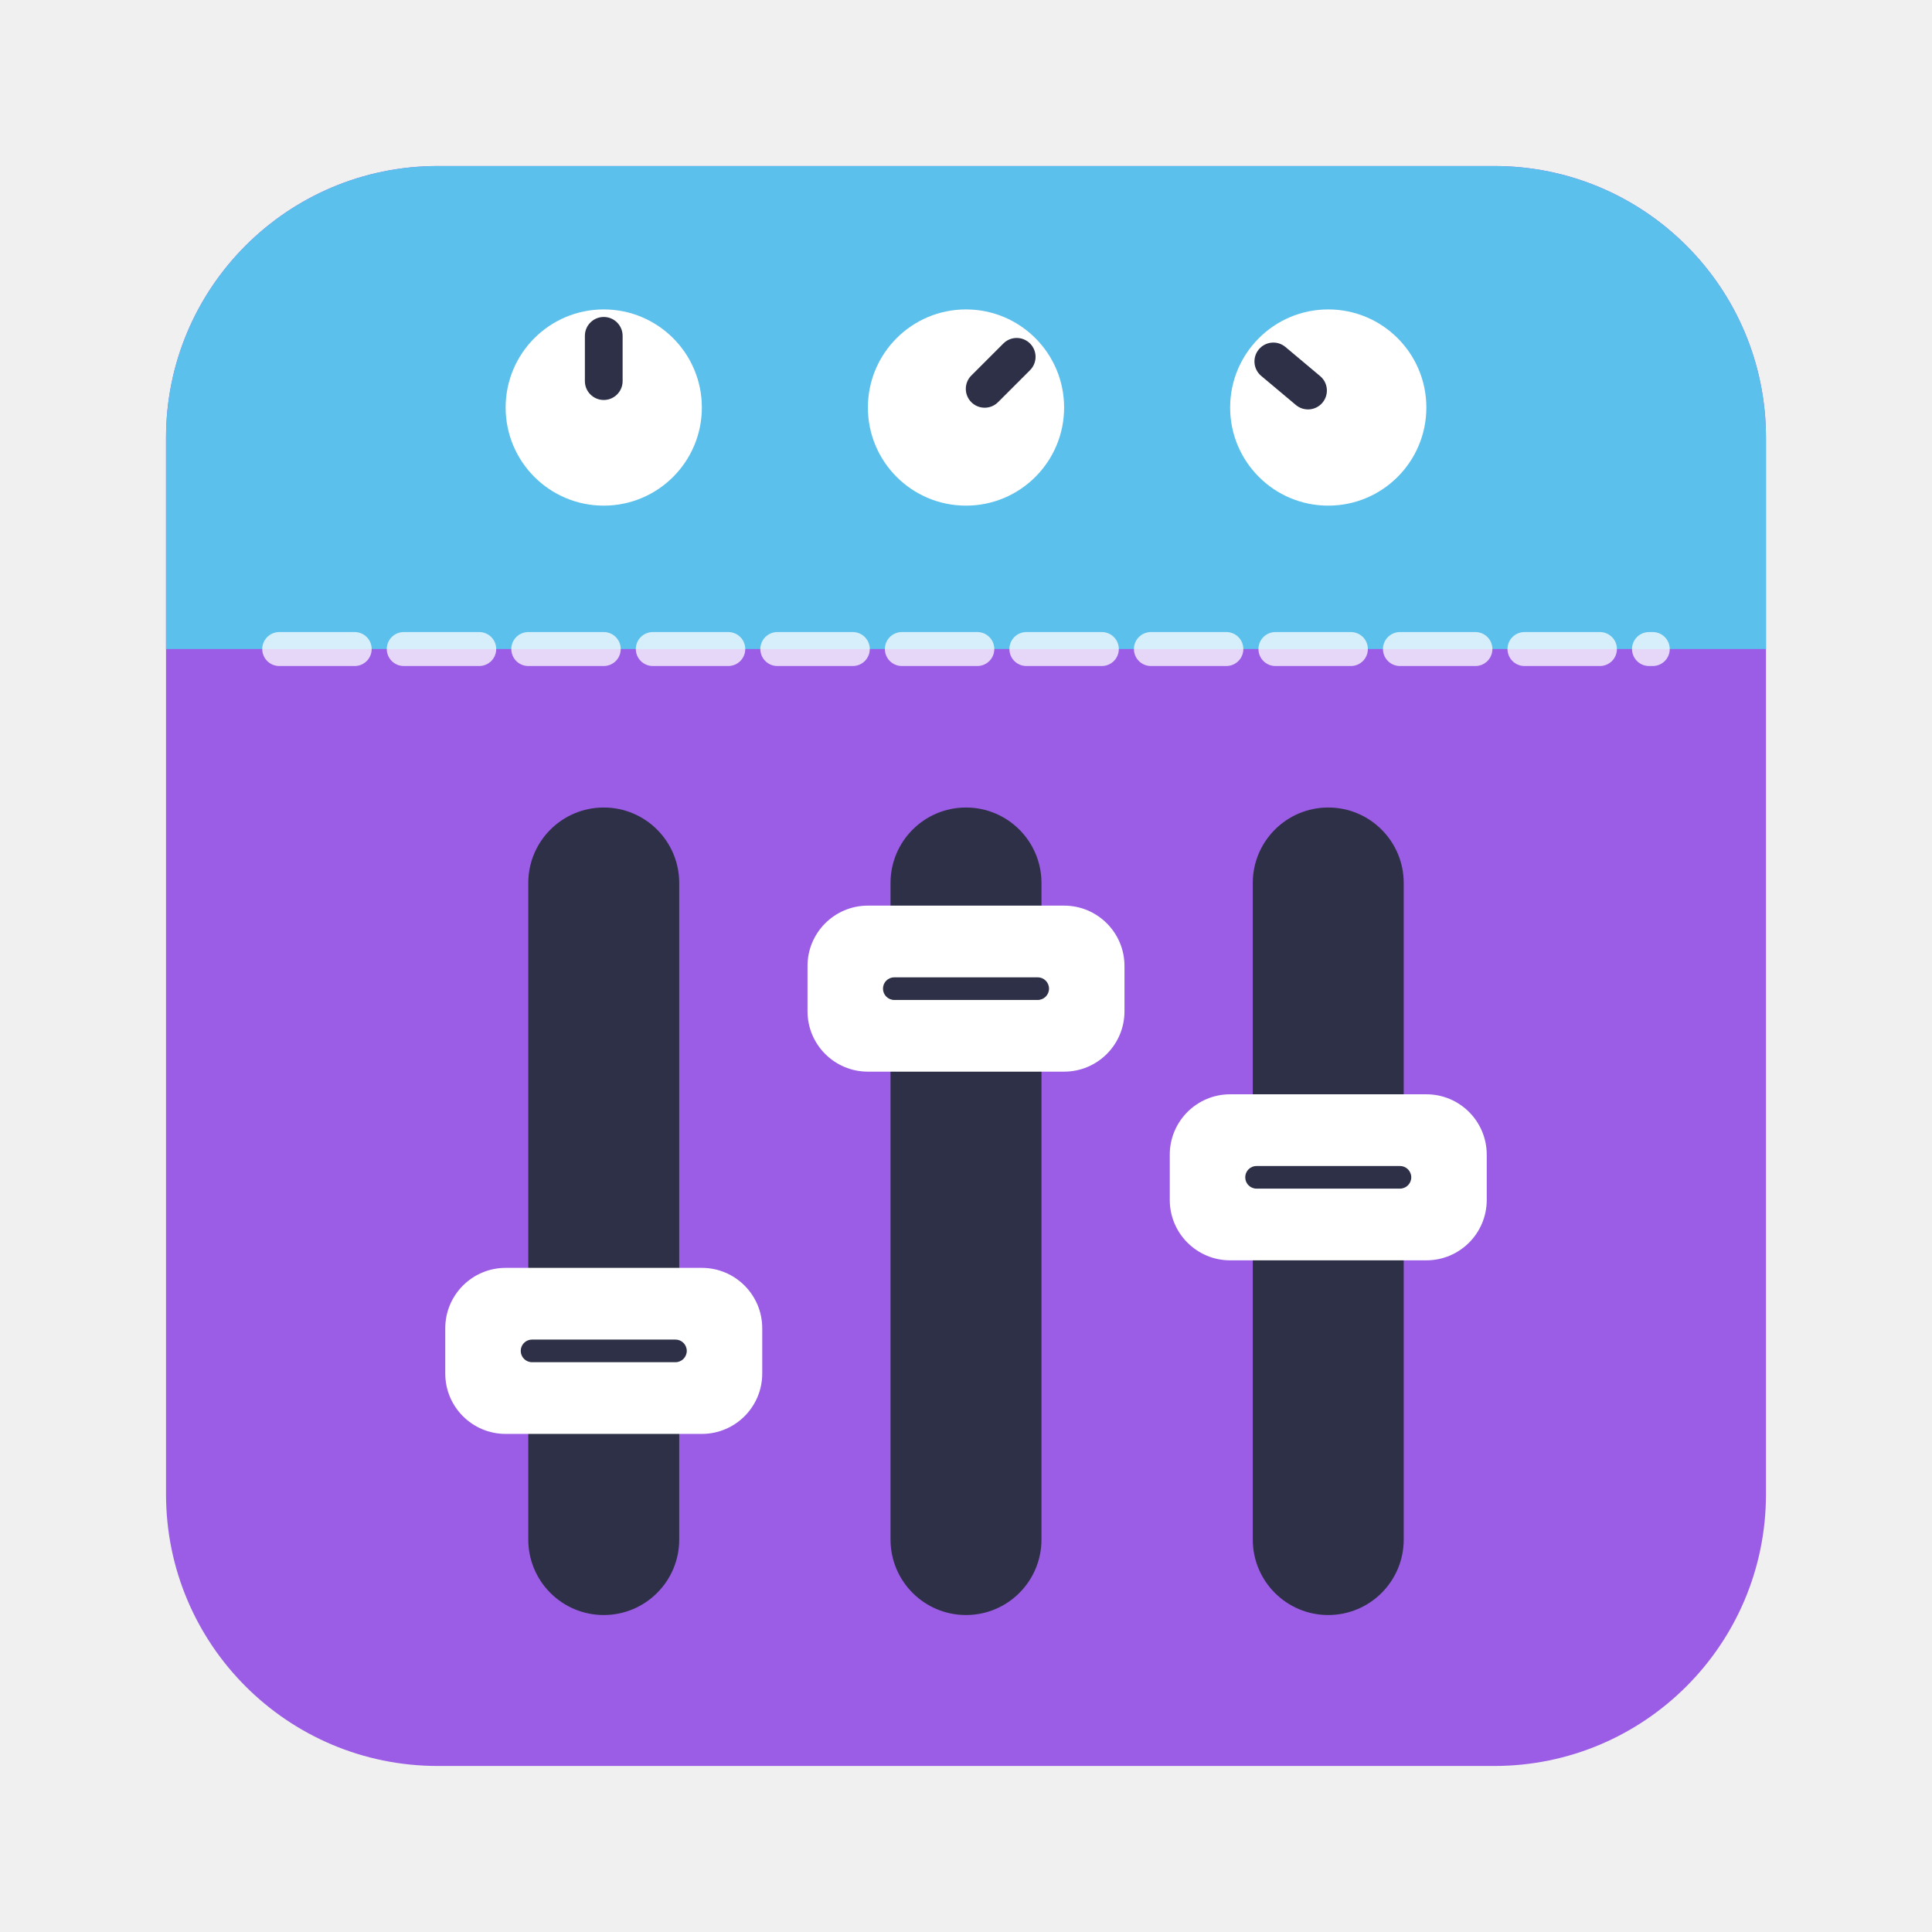
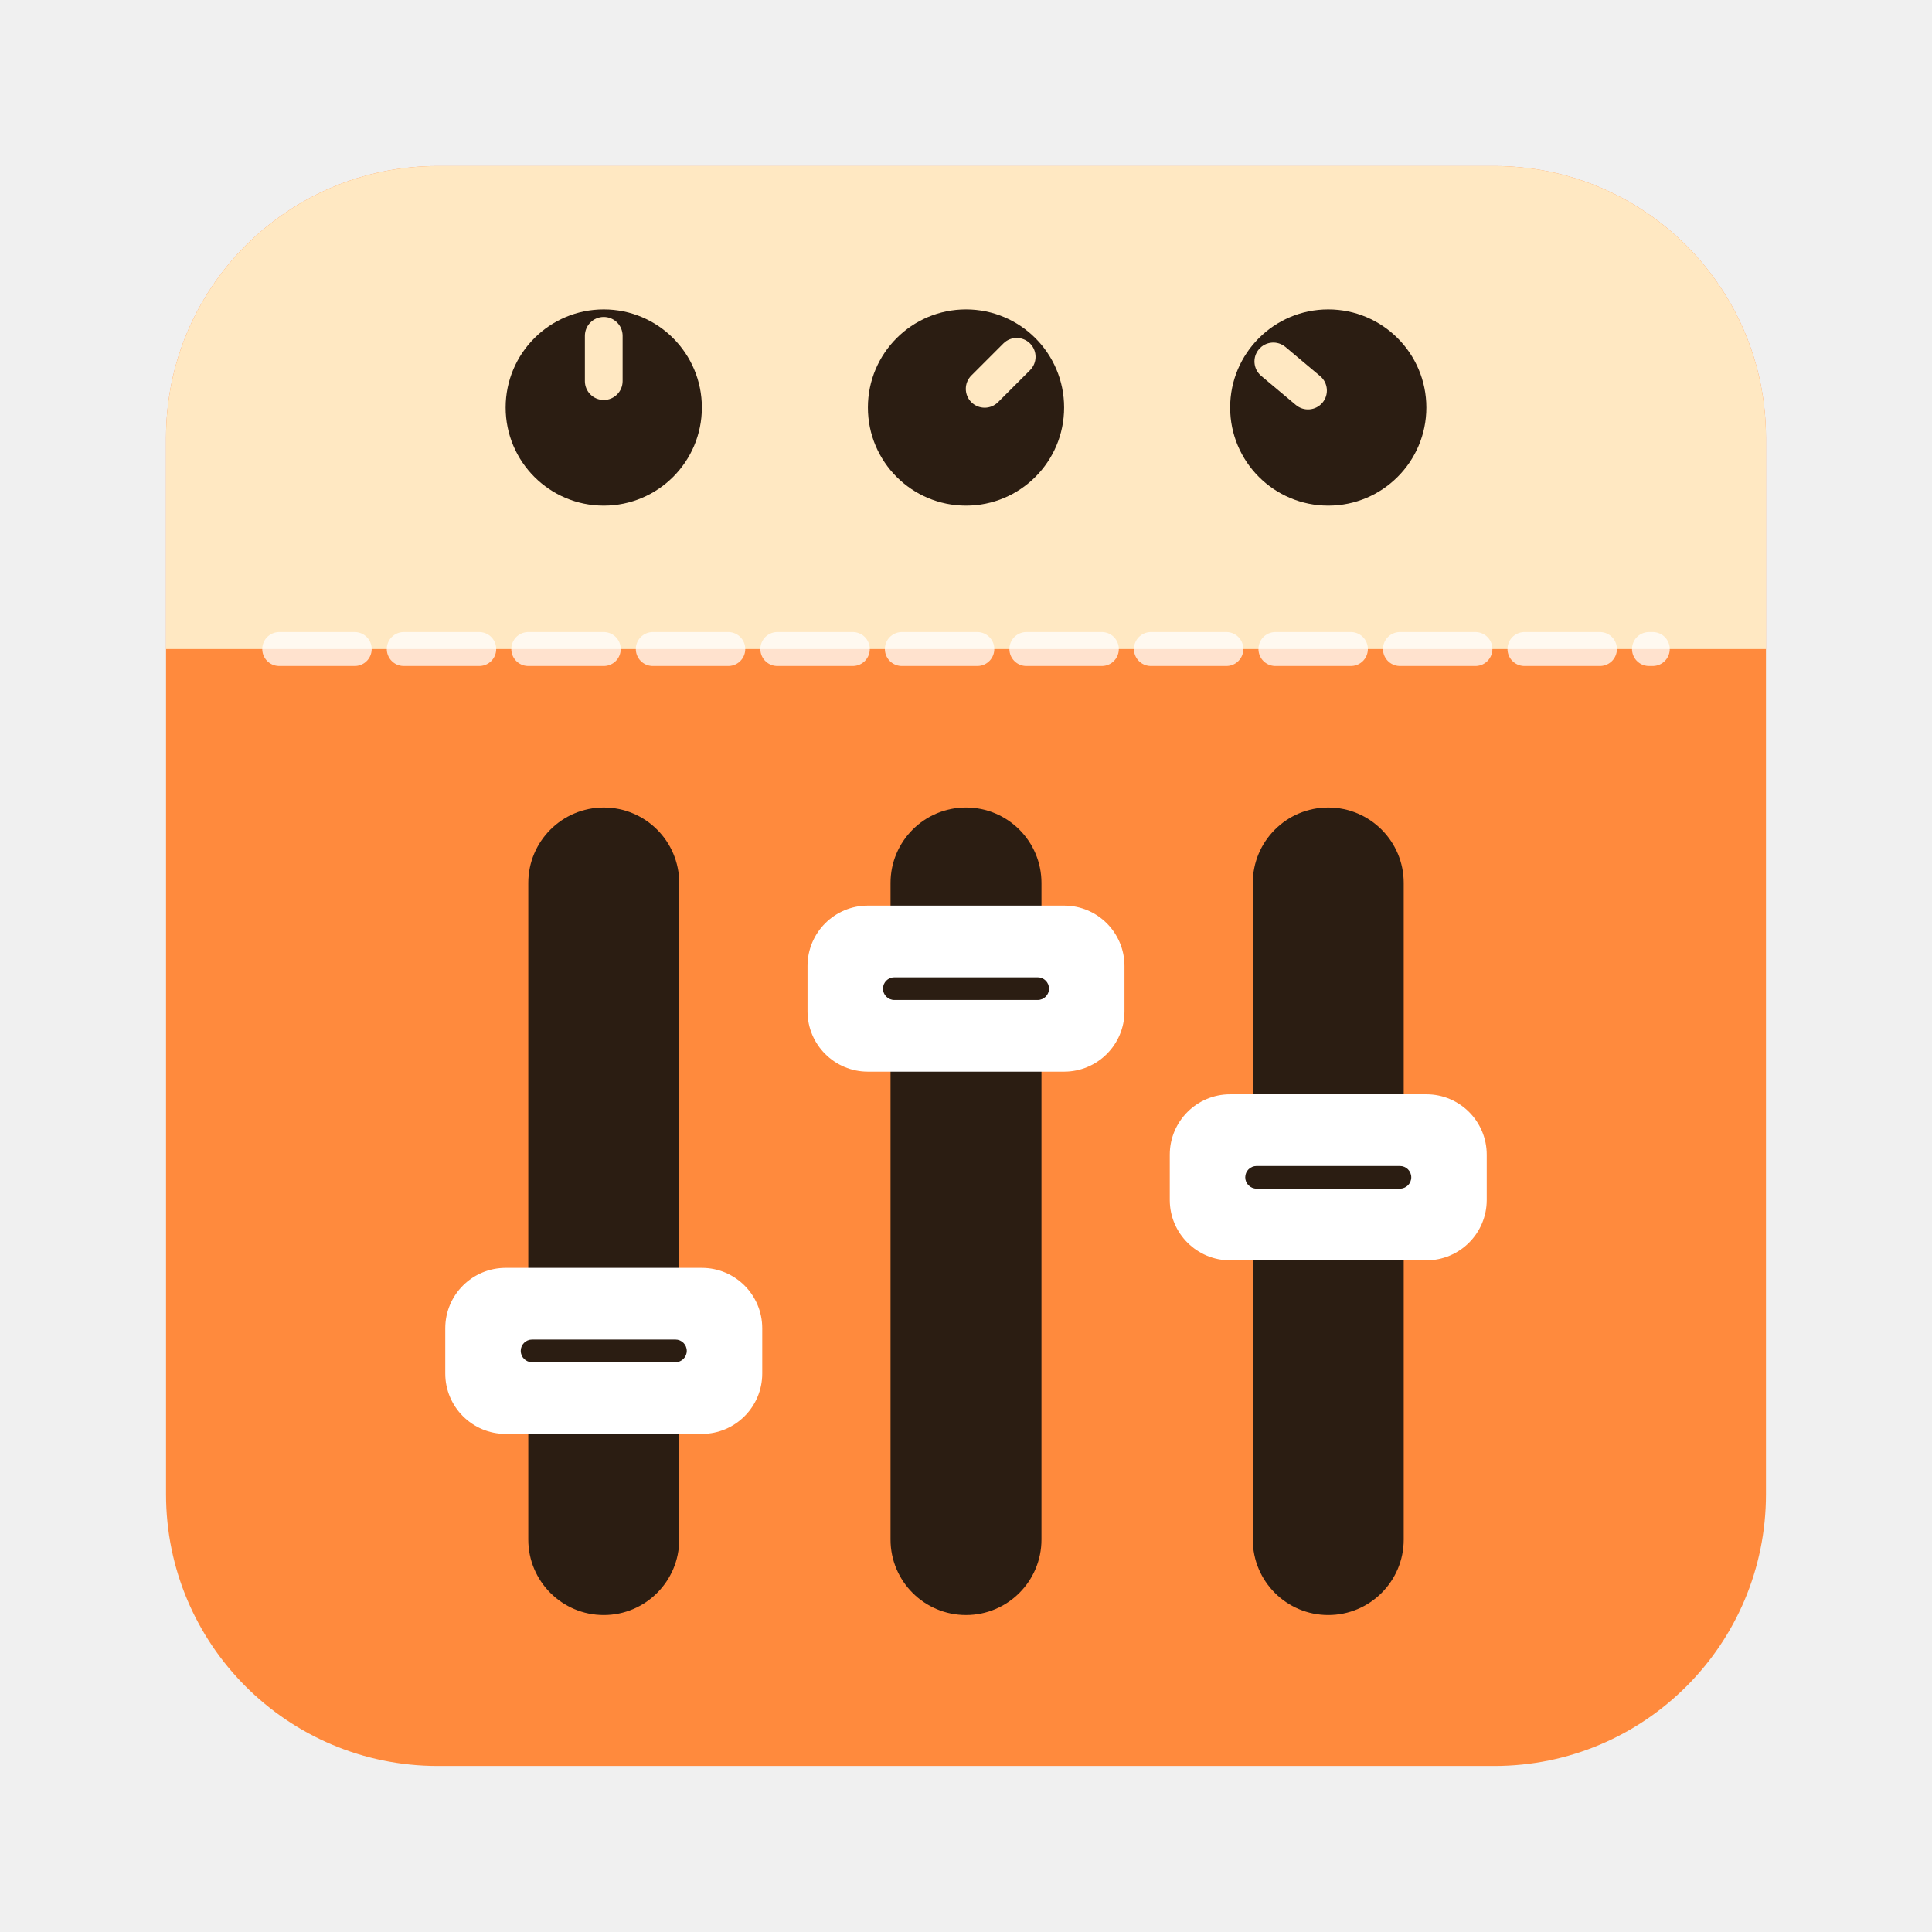
<svg xmlns="http://www.w3.org/2000/svg" width="512" height="512" viewBox="0 0 512 512" fill="none">
  <defs>
    <clipPath id="cb">
      <rect x="44" y="44" width="424" height="424" rx="72" />
    </clipPath>
  </defs>
  <g clip-path="url(#cb)">
-     <rect width="512" height="512" fill="#9B5DE5" />
-     <rect width="512" height="172" fill="#5BC0EB" />
+     <rect width="512" height="512" fill="#FF8A3D" />
+     <rect width="512" height="172" fill="#FFE8C2" />
  </g>
  <path d="M74 172 H438" stroke="#FFFFFF" stroke-opacity="0.75" stroke-width="9" stroke-dasharray="20 13" stroke-linecap="round" />
-   <circle cx="160" cy="108" r="26" fill="#FFFFFF" />
-   <rect x="155" y="84" width="10" height="22" rx="5" fill="#2D3047" />
-   <circle cx="256" cy="108" r="26" fill="#FFFFFF" />
-   <rect x="251" y="84" width="10" height="22" rx="5" fill="#2D3047" transform="rotate(45 256 108)" />
-   <circle cx="352" cy="108" r="26" fill="#FFFFFF" />
-   <rect x="347" y="84" width="10" height="22" rx="5" fill="#2D3047" transform="rotate(-50 352 108)" />
-   <rect x="140" y="214" width="40" height="214" rx="20" fill="#2D3047" />
-   <rect x="236" y="214" width="40" height="214" rx="20" fill="#2D3047" />
-   <rect x="332" y="214" width="40" height="214" rx="20" fill="#2D3047" />
+   <circle cx="160" cy="108" r="26" fill="#2B1D12" />
+   <rect x="155" y="84" width="10" height="22" rx="5" fill="#FFE8C2" />
+   <circle cx="256" cy="108" r="26" fill="#2B1D12" />
+   <rect x="251" y="84" width="10" height="22" rx="5" fill="#FFE8C2" transform="rotate(45 256 108)" />
+   <circle cx="352" cy="108" r="26" fill="#2B1D12" />
+   <rect x="347" y="84" width="10" height="22" rx="5" fill="#FFE8C2" transform="rotate(-50 352 108)" />
+   <rect x="140" y="214" width="40" height="214" rx="20" fill="#2B1D12" />
+   <rect x="236" y="214" width="40" height="214" rx="20" fill="#2B1D12" />
+   <rect x="332" y="214" width="40" height="214" rx="20" fill="#2B1D12" />
  <rect x="118" y="336" width="84" height="44" rx="16" fill="#FFFFFF" />
-   <rect x="138" y="355" width="44" height="6" rx="3" fill="#2D3047" />
+   <rect x="138" y="355" width="44" height="6" rx="3" fill="#2B1D12" />
  <rect x="214" y="240" width="84" height="44" rx="16" fill="#FFFFFF" />
-   <rect x="234" y="259" width="44" height="6" rx="3" fill="#2D3047" />
+   <rect x="234" y="259" width="44" height="6" rx="3" fill="#2B1D12" />
  <rect x="310" y="290" width="84" height="44" rx="16" fill="#FFFFFF" />
-   <rect x="330" y="309" width="44" height="6" rx="3" fill="#2D3047" />
+   <rect x="330" y="309" width="44" height="6" rx="3" fill="#2B1D12" />
</svg>
